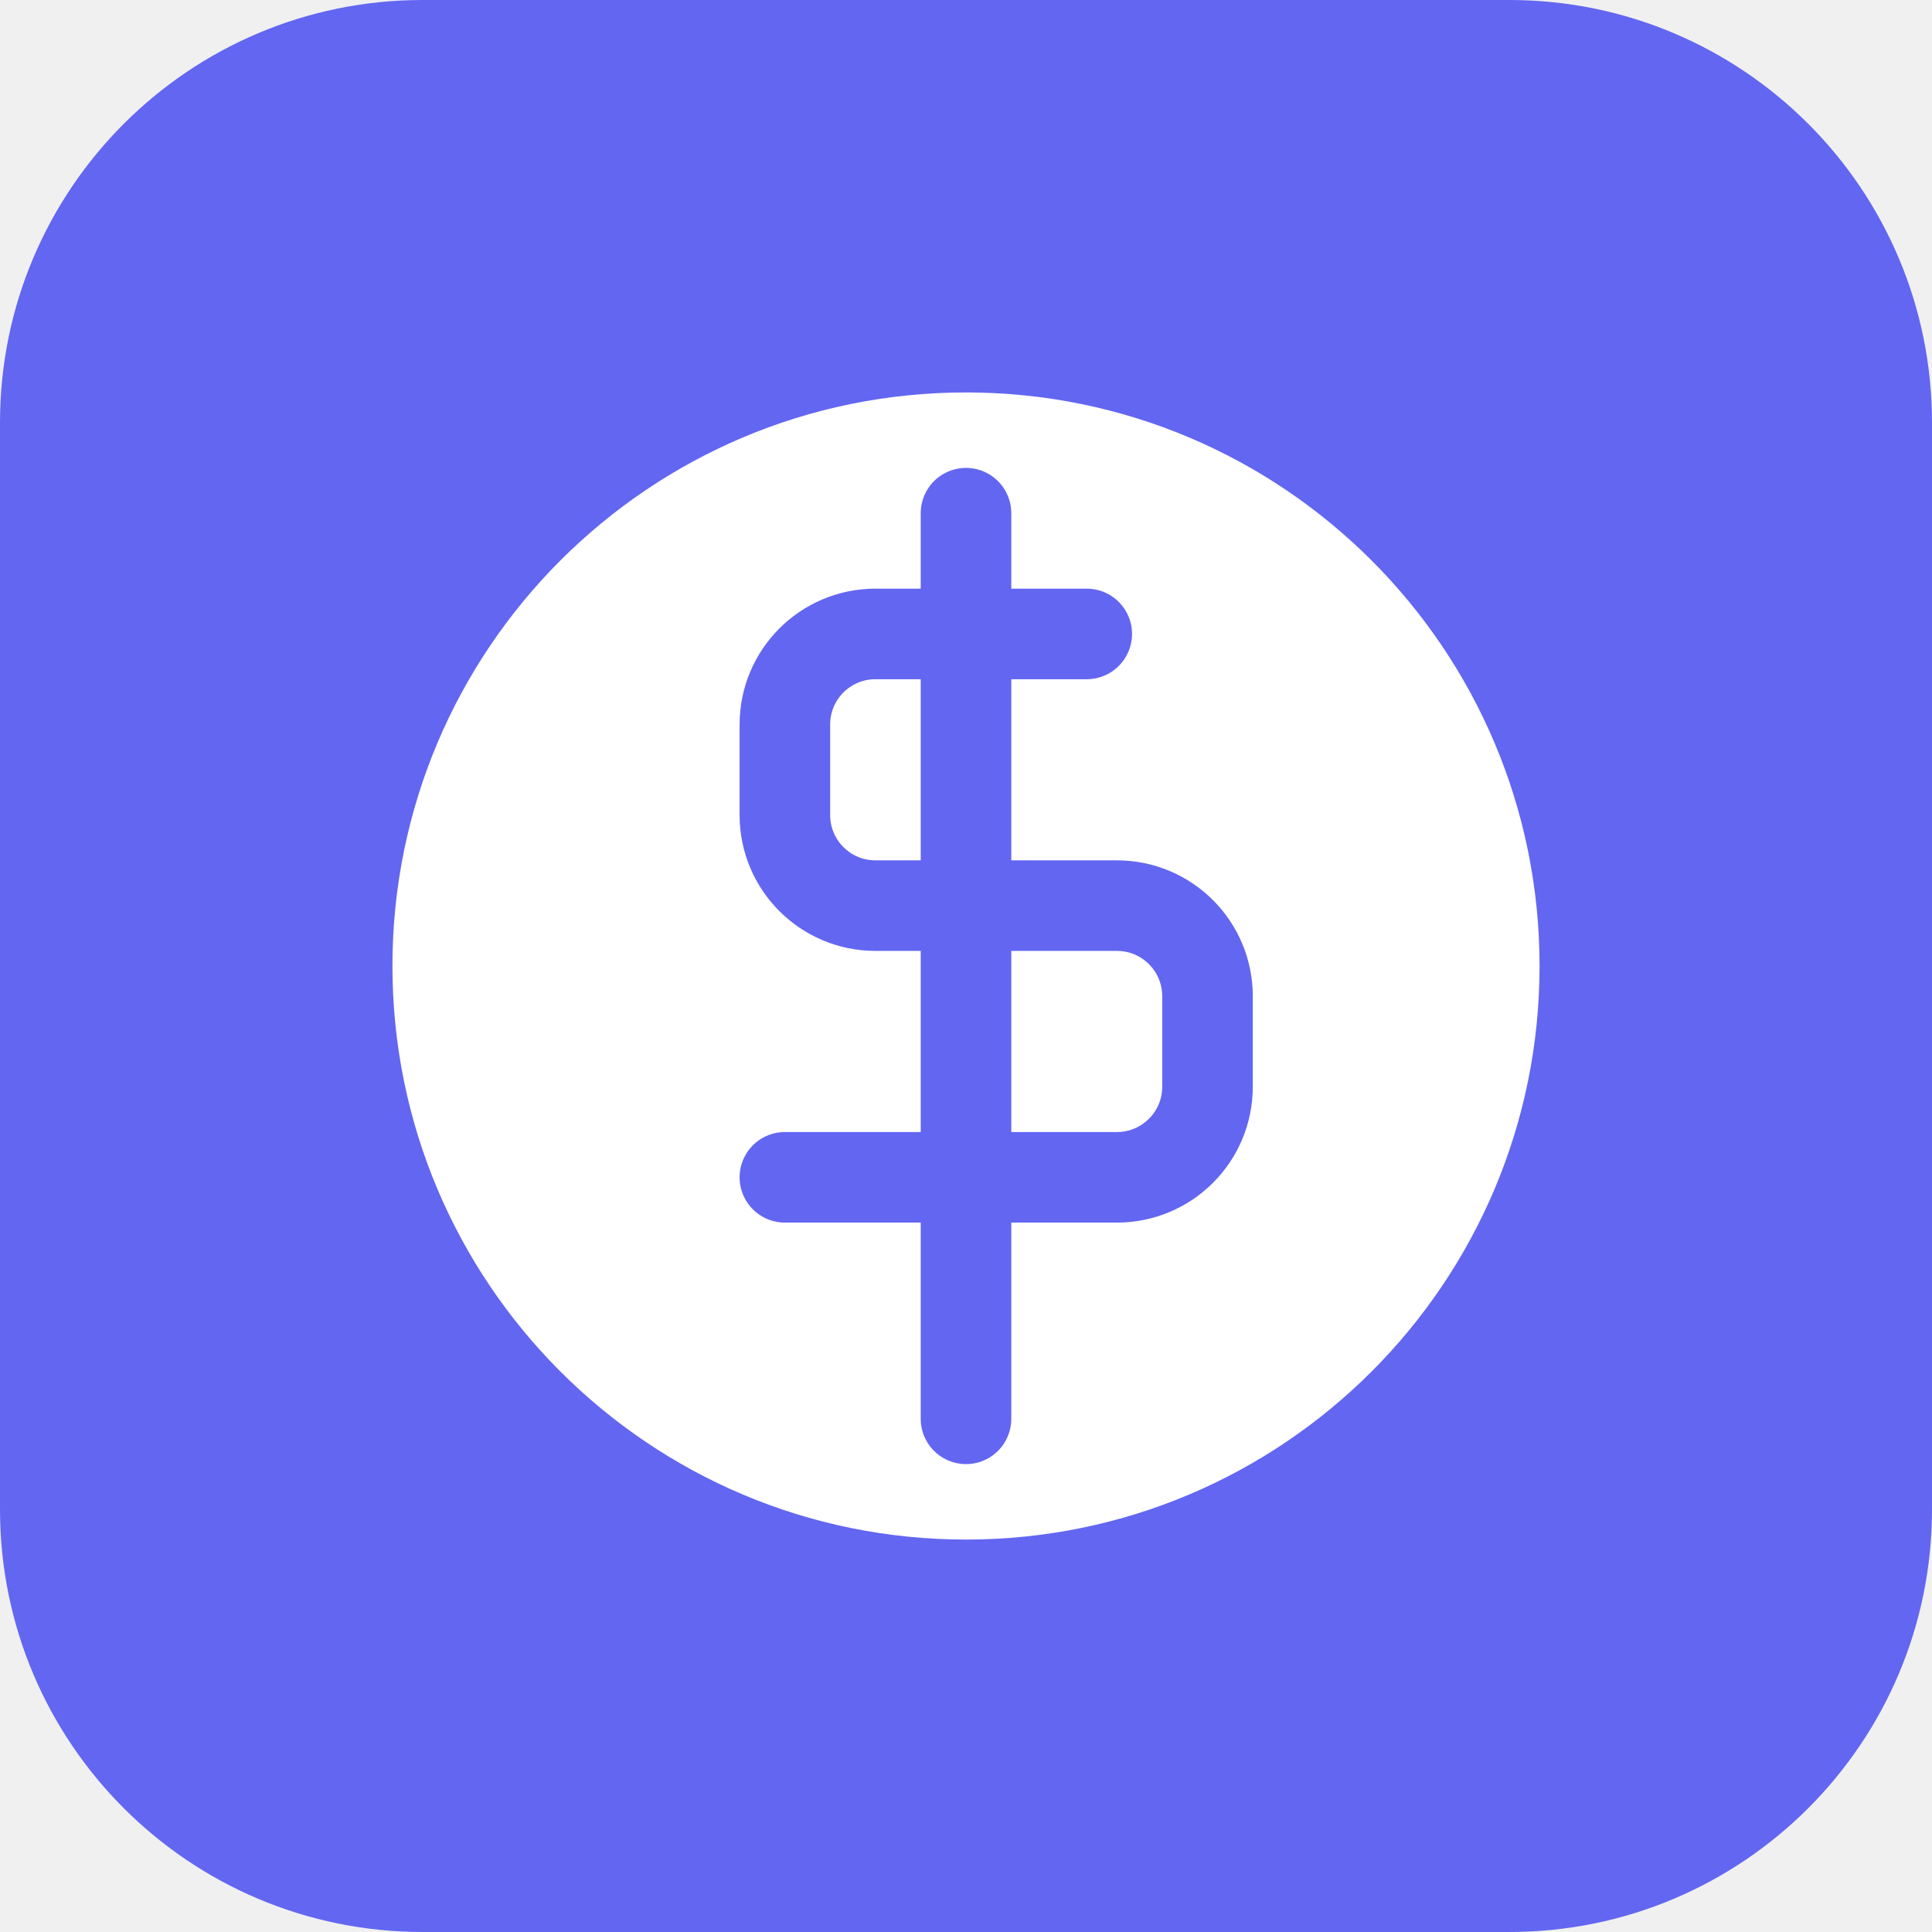
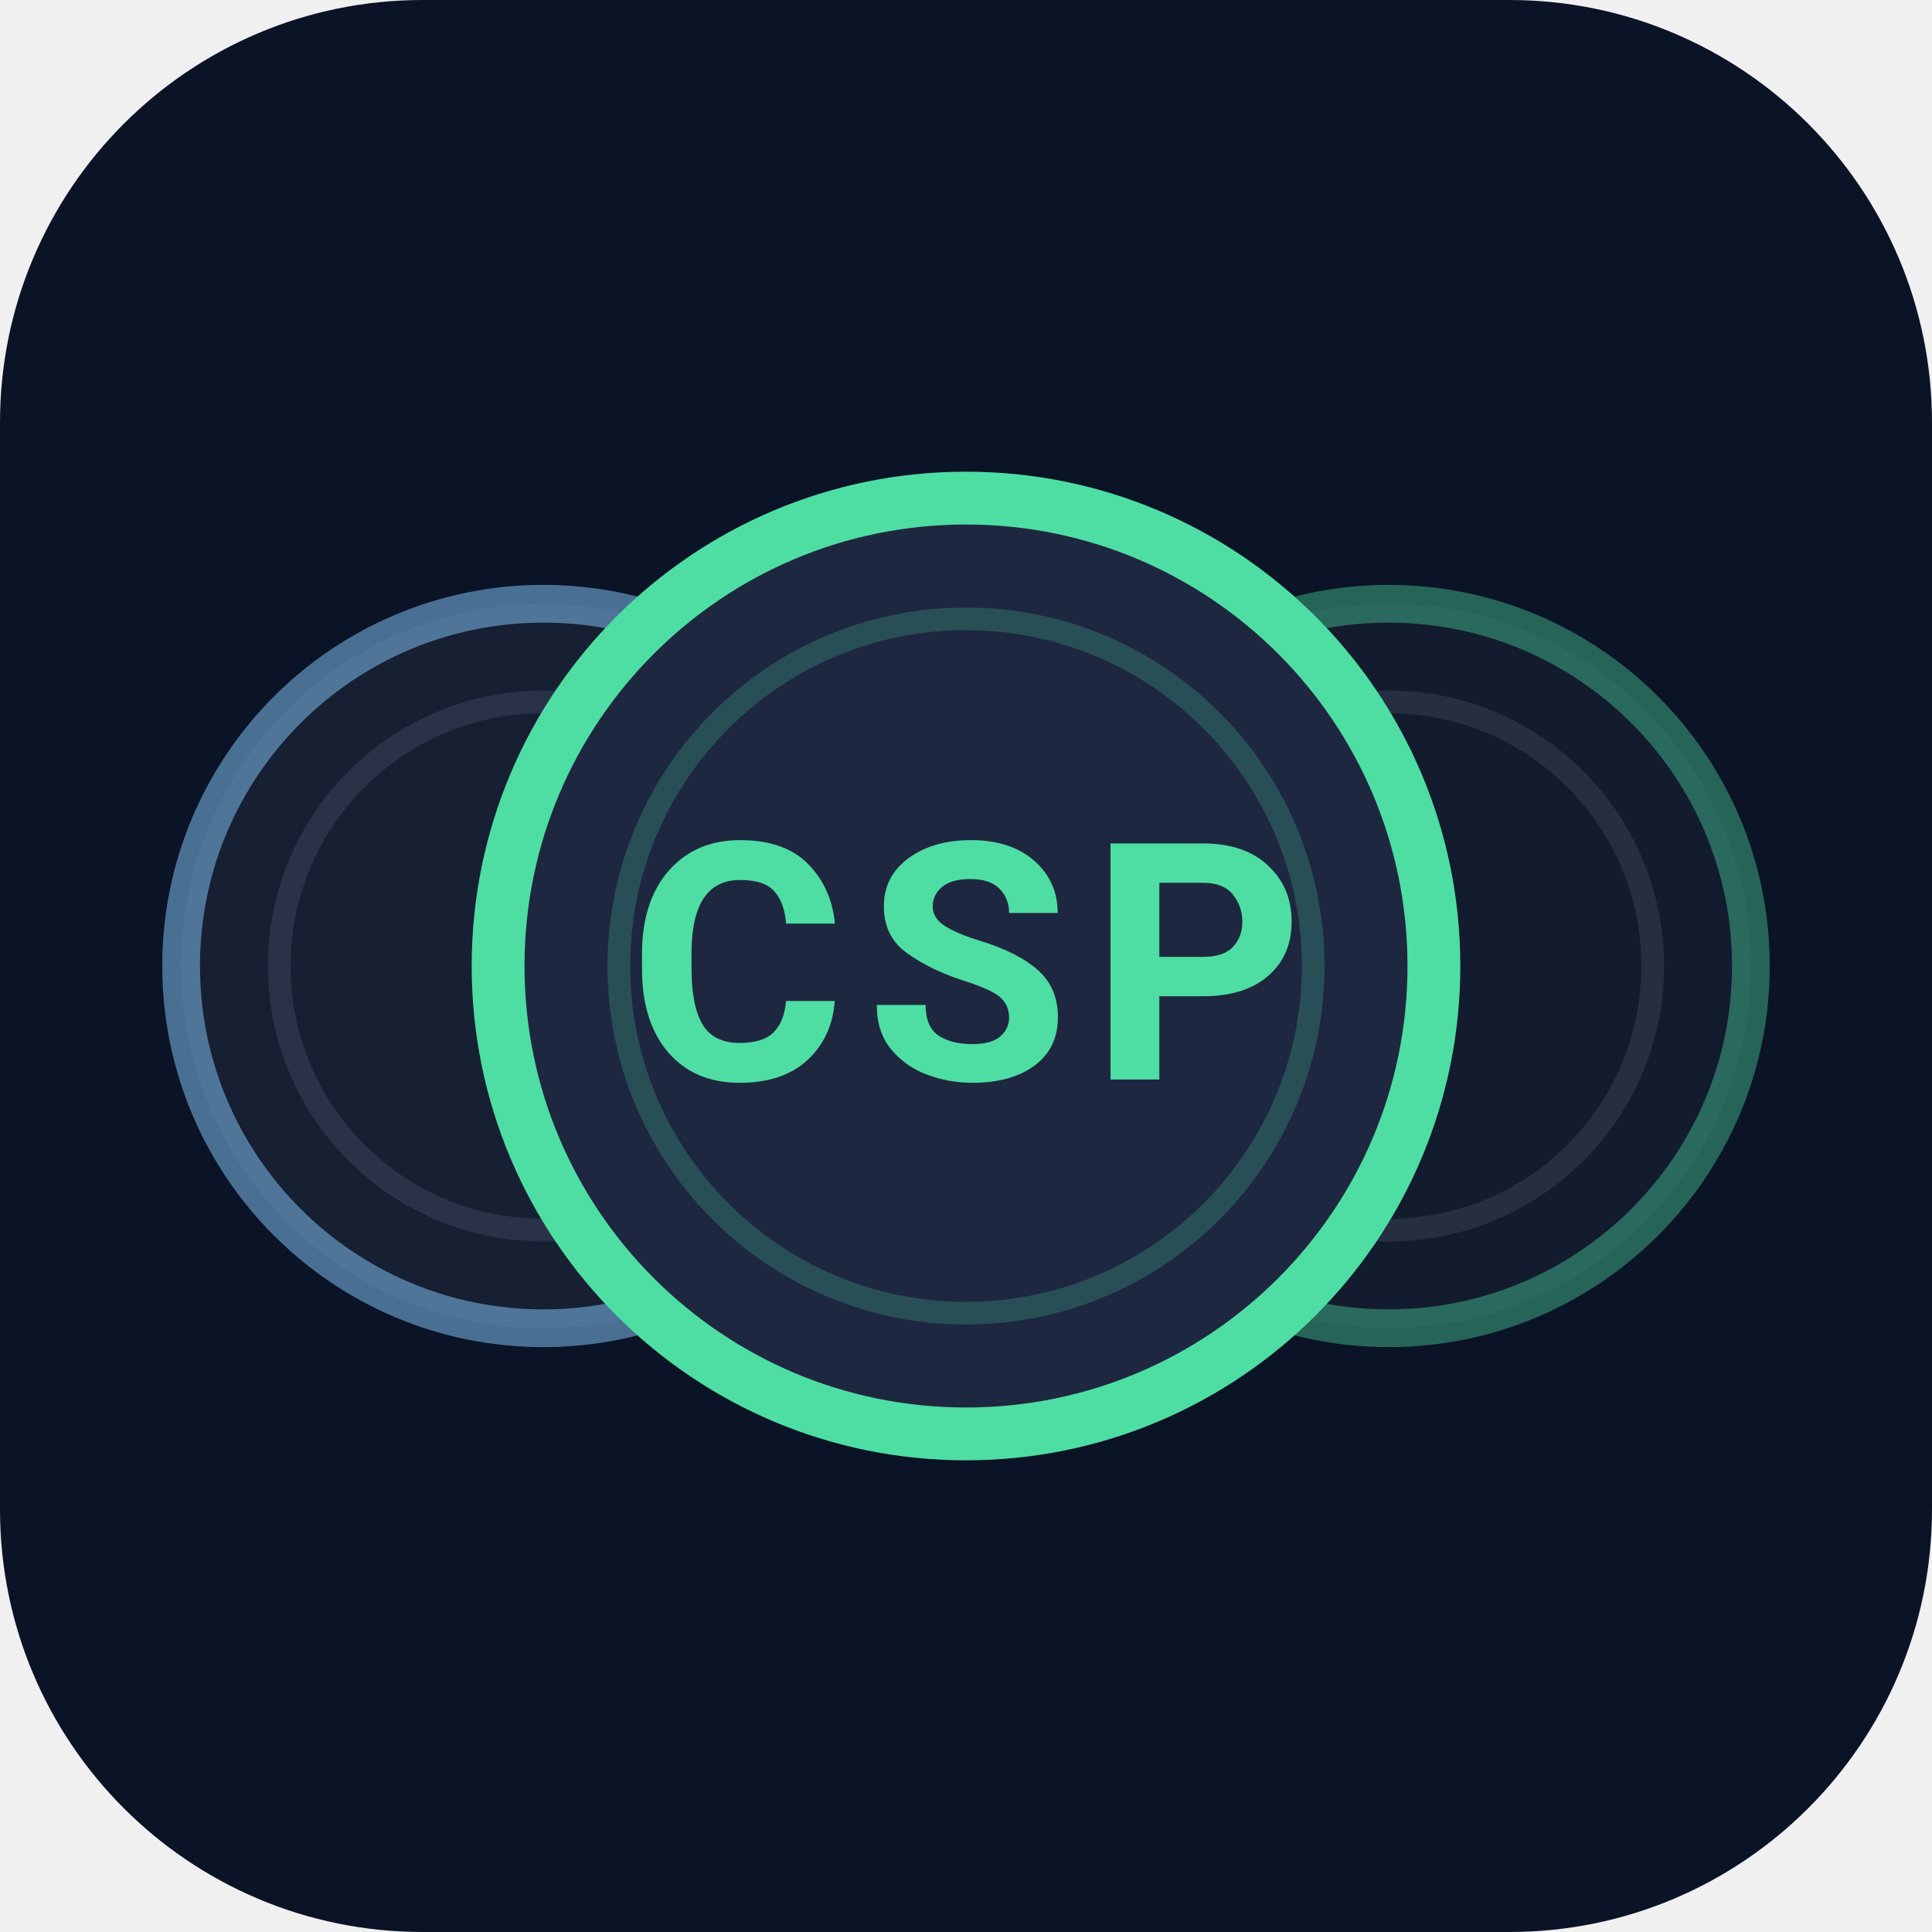
- <svg xmlns="http://www.w3.org/2000/svg" viewBox="0 0 128 128" fill="none">
-   <rect width="128" height="128" rx="28" fill="#6366f1" />
-   <circle cx="64" cy="64" r="38" fill="white" />
-   <g fill="none" stroke="#6366f1" stroke-width="6" stroke-linecap="round" stroke-linejoin="round">
-     <path d="M64 34v60" />
-     <path d="M72 42H58a6 6 0 0 0-6 6v6a6 6 0 0 0 6 6h16a6 6 0 0 1 6 6v6a6 6 0 0 1-6 6H52" />
-   </g>
+ <svg xmlns="http://www.w3.org/2000/svg" viewBox="0 0 128 128" fill="none" overflow="visible">
+   <rect width="128" height="128" rx="28" ry="28" fill="#0b1326" />
+   <circle cx="36" cy="64" r="24" fill="#171f33" stroke="rgba(137, 206, 255, 0.5)" stroke-width="2.5" />
+   <circle cx="36" cy="64" r="17.5" fill="none" stroke="rgba(218, 226, 253, 0.1)" stroke-width="1.5" />
+   <circle cx="92" cy="64" r="24" fill="#131b2e" stroke="rgba(78, 222, 163, 0.4)" stroke-width="2.5" />
+   <circle cx="92" cy="64" r="17.5" fill="none" stroke="rgba(218, 226, 253, 0.1)" stroke-width="1.5" />
+   <circle cx="64" cy="64" r="31" fill="#1e2740" stroke="#4edea3" stroke-width="3.5" />
+   <circle cx="64" cy="64" r="23" fill="none" stroke="rgba(78, 222, 163, 0.22)" stroke-width="1.5" />
+   <text x="64" y="64" text-anchor="middle" dominant-baseline="central" fill="#4edea3" font-family="system-ui, -apple-system, 'Segoe UI', Roboto, Helvetica, Arial, sans-serif" font-size="22" font-weight="700" letter-spacing="0.06em">CSP</text>
</svg>
